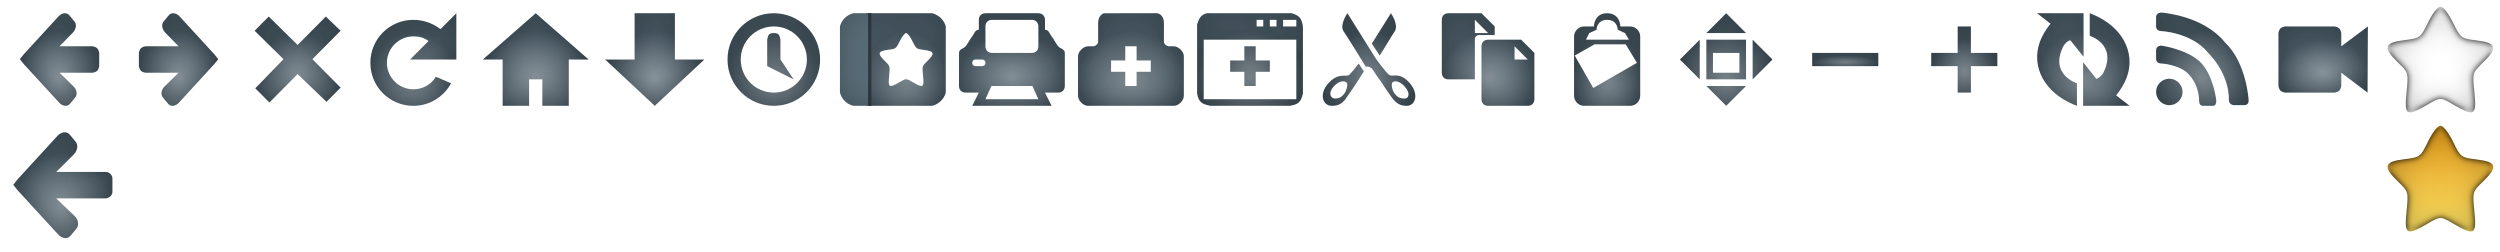
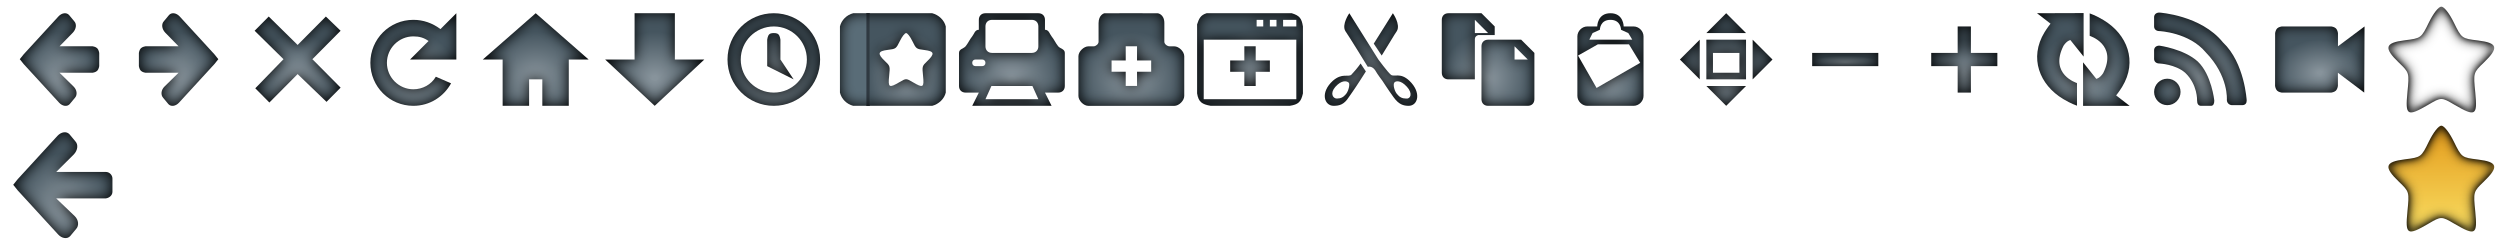
<svg xmlns="http://www.w3.org/2000/svg" xmlns:xlink="http://www.w3.org/1999/xlink" id="strataToolbarSVG" width="378" height="38" version="1.1" viewBox="0 0 378 38">
  <defs>
-     <linearGradient id="bm-none" x1="367.3" x2="367.3" y1=".75" y2="13.224" gradientTransform="translate(-315 -320)" gradientUnits="userSpaceOnUse">
+     <linearGradient id="bm-none" x1="367" x2="367" y1=".75" y2="13.2" gradientTransform="translate(-315 -320)" gradientUnits="userSpaceOnUse">
      <stop offset="0" stop-color="#c9c9c9" />
      <stop offset="1" stop-color="#fff" />
    </linearGradient>
-     <linearGradient id="bm-created" x1="683.94" x2="683.94" y1="317.07" y2="331.7" gradientTransform="translate(-315 -296)" gradientUnits="userSpaceOnUse">
+     <linearGradient id="bm-created" x1="684" x2="684" y1="317" y2="332" gradientTransform="translate(-315 -296)" gradientUnits="userSpaceOnUse">
      <stop offset="0" stop-color="#e6a324" />
      <stop offset="1" stop-color="#fae165" />
    </linearGradient>
    <radialGradient id="globalGradient" cy=".7">
      <stop offset=".05" stop-color="#87939b" />
      <stop offset="1" stop-color="#45555f" />
    </radialGradient>
-     <filter id="insetShadow">
-       <feFlood flood-color="#000" flood-opacity=".498" result="flood" />
-       <feComposite in="flood" in2="SourceGraphic" operator="out" result="composite1" />
-       <feGaussianBlur in="composite1" result="blur" stdDeviation="2" />
-       <feOffset result="offset" />
-       <feComposite in="offset" in2="SourceGraphic" operator="atop" result="composite2" />
-     </filter>
    <filter id="filter2164" width="1" height="1" x="0" y="0" color-interpolation-filters="sRGB">
      <feFlood flood-color="#000" result="flood" />
      <feComposite in="flood" in2="SourceGraphic" operator="out" result="composite1" />
      <feGaussianBlur in="composite1" result="blur" stdDeviation=".5" />
      <feOffset result="offset" />
      <feComposite in="offset" in2="SourceGraphic" operator="atop" result="composite2" />
    </filter>
-     <radialGradient id="radialGradient2993" cx="147.98" cy="10.925" r="6.481" gradientTransform="scale(.92582 1.0801)" gradientUnits="userSpaceOnUse" xlink:href="#globalGradient" />
+     <radialGradient id="radialGradient2993" cx="148" cy="10.9" r="6.48" gradientTransform="scale(.926 1.08)" gradientUnits="userSpaceOnUse" xlink:href="#globalGradient" />
+     <filter id="insetShadow" color-interpolation-filters="sRGB">
+       <feFlood flood-color="#000" result="flood" />
+       <feComposite in="flood" in2="SourceGraphic" operator="out" result="composite1" />
+       <feGaussianBlur in="composite1" result="blur" stdDeviation="1" />
+       <feOffset result="offset" />
+       <feComposite in="offset" in2="SourceGraphic" operator="atop" result="fbSourceGraphic" />
+       <feColorMatrix in="fbSourceGraphic" result="fbSourceGraphicAlpha" values="0 0 0 -1 0 0 0 0 -1 0 0 0 0 -1 0 0 0 0 1 0" />
+       <feFlood flood-color="#FFF" flood-opacity=".471" result="flood" />
+       <feComposite in="flood" in2="fbSourceGraphic" operator="in" result="composite1" />
+       <feGaussianBlur in="composite1" result="blur" stdDeviation=".6" />
+       <feOffset result="offset" />
+       <feComposite in="fbSourceGraphic" in2="offset" result="fbSourceGraphic" />
+       <feColorMatrix in="fbSourceGraphic" result="fbSourceGraphicAlpha" values="0 0 0 -1 0 0 0 0 -1 0 0 0 0 -1 0 0 0 0 1 0" />
+       <feFlood flood-color="#FFF" result="flood" />
+       <feComposite in="flood" in2="fbSourceGraphic" operator="in" result="composite1" />
+       <feGaussianBlur in="composite1" result="blur" stdDeviation=".6" />
+       <feOffset result="offset" />
+       <feComposite in="fbSourceGraphic" in2="offset" result="composite2" />
+     </filter>
  </defs>
  <g id="toolbar" filter="url(#insetShadow)">
-     <path id="back" fill="url(#globalGradient)" d="M14.7 10.7c-.236.236-.7.3-.7.3H9l2.132 2.086c.52.508.595 1.272.198 1.697l-.793.955c-.396.424-1.091.318-1.587-.212L3.595 9.691 3 8.947l.595-.743 5.256-5.73c.496-.53 1.19-.637 1.587-.212l.794.955c.396.425.297 1.167-.198 1.698L9 7h5s.464.064.7.3c.236.236.3.7.3.7v2s-.064.464-.3.7z" />
-     <path id="back-large" fill="url(#globalGradient)" d="M16 30H8.5l2.794 2.67c.6.573.68 1.454.226 1.94l-.906 1.091c-.453.485-1.247.363-1.814-.242l-6.12-6.67-.68-.85.68-.849 6.007-6.548c.567-.607 1.36-.728 1.813-.242l.908 1.091c.452.486.34 1.334-.226 1.94L8.5 26H16c.539 0 1 .461 1 1v2c0 .539-.467.924-1 1z" />
-     <path id="forward" fill="url(#globalGradient)" d="M21.3 10.7c.236.236.7.3.7.3h5l-2.132 2.086c-.52.508-.595 1.272-.198 1.697l.793.955c.396.424 1.091.318 1.587-.212l5.355-5.835.595-.744-.595-.743-5.256-5.73c-.496-.53-1.19-.637-1.587-.212l-.794.955c-.396.425-.297 1.167.198 1.698L27 7h-5s-.464.064-.7.3c-.236.236-.3.7-.3.7v2s.064.464.3.7z" />
-     <path id="stop" fill="url(#globalGradient)" d="M51.5 4.65l-4.266 4.3 4.266 4.299-2.133 2.15L45 11.2l-4.266 4.3-2.133-2.15 4.266-4.402-4.367-4.3L40.633 2.5 45 6.8l4.266-4.3z" />
-     <path id="reload" fill="url(#globalGradient)" d="M69 9h-7l2.8-2.8c-.7-.5-1.4-.7-2.3-.7-2.2 0-4 1.8-4 4s1.8 4 4 4c1.399 0 2.7-.7 3.399-1.9l2.301 1c-1.101 2-3.2 3.4-5.7 3.4-3.601 0-6.5-2.9-6.5-6.5S58.899 3 62.5 3c1.5 0 2.899.5 4.1 1.4L69 2z" />
+     <path id="back" fill="url(#globalGradient)" d="M14.7 10.7c-.236.236-.7.3-.7.3H9l2.13 2.09c.519.508.595 1.27.198 1.7l-.793.955c-.396.424-1.09.318-1.59-.212l-5.36-5.84-.595-.744.595-.743 5.26-5.73c.496-.531 1.19-.637 1.59-.212l.794.955c.396.425.297 1.17-.198 1.7l-2.03 2.08h5s.464.064.7.3c.236.236.3.7.3.7l0 2s-.064.464-.3.7z" />
+     <path id="back-large" fill="url(#globalGradient)" d="M16 30H8.5l2.79 2.67c.6.574.68 1.45.226 1.94l-.906 1.09c-.453.485-1.25.363-1.81-.242l-6.12-6.67-.68-.85.68-.849 6.01-6.55c.567-.607 1.36-.728 1.81-.242l.907 1.09c.453.486.339 1.33-.226 1.94l-2.68 2.67h7.5c.539 0 1 .461 1 1 0 .669 0 1.44 0 2 0 .539-.467.924-1 1z" />
+     <path id="forward" fill="url(#globalGradient)" d="M21.3 10.7c.236.236.7.3.7.3h5l-2.13 2.09c-.519.508-.595 1.27-.198 1.7l.793.955c.396.424 1.09.318 1.59-.212l5.36-5.84.595-.744-.595-.743-5.26-5.73c-.496-.531-1.19-.637-1.59-.212l-.794.955c-.396.425-.297 1.17.198 1.7l2.03 2.08h-5s-.464.064-.7.3c-.236.236-.3.7-.3.7l-0 2s.064.464.3.7z" />
+     <path id="stop" fill="url(#globalGradient)" stroke-width="1.08" d="M51.5 4.65l-4.27 4.3 4.27 4.3-2.13 2.15L45 11.2l-4.27 4.3-2.13-2.15 4.27-4.4-4.37-4.3 2.13-2.15L45 6.8l4.27-4.3z" />
+     <path id="reload" fill="url(#globalGradient)" d="M69 9h-7l2.8-2.8c-.7-.5-1.4-.7-2.3-.7-2.2 0-4 1.8-4 4s1.8 4 4 4c1.4 0 2.7-.7 3.4-1.9l2.3 1c-1.1 2-3.2 3.4-5.7 3.4-3.6 0-6.5-2.9-6.5-6.5S58.9 3 62.5 3c1.5 0 2.9.5 4.1 1.4L69 2z" />
    <path id="home" fill="url(#globalGradient)" d="M76 9h-3l8-7 8 7h-3v7h-4v-4h-2v4h-4z" />
-     <path id="download" fill="url(#globalGradient)" d="M91.5 9h4.453V2h6.093v7h4.454L99 16z" />
-     <path id="download-active" fill="url(#globalGradient-8)" d="M91.5 27h4.453v-7h6.093v7h4.454L99 34z" />
-     <path id="history" fill="url(#globalGradient)" d="M117 2a7 7 0 1 0 0 14 7 7 0 0 0 0-14zm0 2a5 5 0 1 1 0 10 5 5 0 0 1 0-10zm-.7 1.2c-.236.236-.3.8-.3.8v4l4 2-2-3V6s-.064-.564-.3-.8-.7-.2-.7-.2-.464-.036-.7.2z" />
+     <path id="download" fill="url(#globalGradient)" d="M91.5 9h4.45V2h6.09v7h4.45l-7.5 7z" />
+     <path id="download-active" fill="url(#globalGradient-8)" d="M91.5 27h4.45v-7h6.09v7h4.45l-7.5 7z" />
+     <path id="history" fill="url(#globalGradient)" d="M117 2c-3.87 0-7 3.13-7 7s3.13 7 7 7 7-3.13 7-7-3.13-7-7-7zm0 2c2.76 0 5 2.24 5 5s-2.24 5-5 5-5-2.24-5-5 2.24-5 5-5zm-.7 1.2c-.236.236-.3.8-.3.8v4l4 2-2-3V6s-.064-.564-.3-.8-.7-.2-.7-.2-.464-.036-.7.2z" />
    <g id="bookmarks">
-       <path id="bookmarks-star" fill="url(#radialGradient2993)" d="M131 2v14h9.95c.991-.258 1.817-1.038 2.05-2V4c-.233-.962-1.059-1.742-2.05-2H131zm6.002 3c.205 0 .599.502.943 1.203.59 1.198.598 1.204 1.827 1.357 1.502.188 1.6.553.441 1.669-.794.764-.796.765-.647 2.263.176 1.763.017 1.855-1.58.922-.985-.576-.985-.576-1.97 0-1.597.933-1.756.84-1.58-.922.149-1.498.15-1.499-.645-2.264-1.165-1.122-1.066-1.499.445-1.687 1.233-.154 1.243-.16 1.827-1.348.34-.694.734-1.193.939-1.193z" />
-       <path id="bookmarks-overlay" fill="#596c77" d="M129 2c-.992.258-1.767 1.038-2 2v10c.233.962 1.008 1.742 2 2h2.5V2z" paint-order="markers stroke fill" />
-       <path id="bookmarks-divider" fill="#2f3941" d="M131.25 2v14h.5V2z" color="#000" />
+       <path id="bookmarks-star" fill="url(#radialGradient2993)" d="M131 2v14h9.95c.992-.258 1.82-1.04 2.05-2V4c-.233-.962-1.06-1.74-2.05-2zm6 3c.205 0 .599.502.943 1.2.589 1.2.597 1.2 1.83 1.36 1.5.187 1.6.552.441 1.67-.794.765-.796.766-.646 2.26.176 1.76.016 1.86-1.58.922-.985-.576-.986-.576-1.97 0-1.6.933-1.76.841-1.58-.922.149-1.5.15-1.5-.645-2.26-1.17-1.12-1.07-1.5.445-1.69 1.23-.154 1.24-.161 1.83-1.35.341-.694.735-1.19.939-1.19z" />
+       <path id="bookmarks-overlay" fill="#596c77" d="M129 2c-.992.258-1.77 1.04-2 2v10c.233.962 1.01 1.74 2 2h2.5V2z" paint-order="markers stroke fill" />
+       <path id="bookmarks-divider" fill="#2f3941" d="M131 2v14h.5V2z" />
    </g>
-     <path id="print" fill="url(#globalGradient)" d="M160 14h-2l1 2h-12l1-2h-2c-.601 0-1-.4-1-1V8c0-.6.701-.635 1-1 .381-.465.619-1.035 1-1.5.299-.365.399-1 1-1V3c0-.6.399-1 1-1h8c.6 0 1 .4 1 1v1.5c.6 0 .701.635 1 1 .381.465.619 1.035 1 1.5.299.365 1 .4 1 1v5c0 .6-.4 1-1 1zm-11.5-5h-1c-.3 0-.5.2-.5.5s.2.5.5.5h1c.3 0 .5-.2.5-.5s-.2-.5-.5-.5zm8.5-5c0-.6-.4-1-1-1h-6c-.601 0-1 .4-1 1v3c0 .6.399 1 1 1h6c.6 0 1-.4 1-1zm-.9 9h-6.2l-.899 2h8z" />
-     <path id="newtab" fill="url(#globalGradient)" d="M170.93 2l-4.016.002c0 .002-.876.217-.877 1.498v2.816c0 .339-.411.684-.75.684h-.775c-.71 0-1.516.79-1.516 1.5v6c0 .707.79 1.5 1.5 1.5h13c.708 0 1.5-.793 1.5-1.5v-6c0-.71-.803-1.5-1.513-1.5h-.7c-.35 0-.8-.333-.8-.684l.002-2.816c0-1.395-1.018-1.5-1.018-1.5zm-.791 5h1.715v2.143h2.142v1.714h-2.142V13h-1.715v-2.143h-2.143V9.143h2.143z" />
+     <path id="print" fill="url(#globalGradient)" d="M160 14h-2l1 2h-12l1-2h-2c-.601 0-1-.4-1-1V8c0-.6.701-.635 1-1 .381-.465.619-1.04 1-1.5.299-.365.399-1 1-1V3c0-.6.399-1 1-1h8c.6 0 1 .4 1 1v1.5c.6 0 .701.635 1 1 .381.465.619 1.04 1 1.5.299.365 1 .4 1 1v5c0 .6-.4 1-1 1zm-11.5-5h-1c-.3 0-.5.2-.5.5s.2.5.5.5h1c.3 0 .5-.2.5-.5s-.2-.5-.5-.5zm8.5-5c0-.6-.4-1-1-1h-6c-.601 0-1 .4-1 1v3c0 .6.399 1 1 1h6c.6 0 1-.4 1-1zm-.9 9h-6.2l-.899 2h8z" />
+     <path id="newtab" fill="url(#globalGradient)" d="M171 2l-4.02.002c0 .002-.877.217-.877 1.5v2.82c0 .338-.412.684-.75.684h-.775c-.711 0-1.52.789-1.52 1.5v6c0 .707.789 1.5 1.5 1.5h13c.707 0 1.5-.793 1.5-1.5v-6c0-.71-.803-1.5-1.51-1.5h-.699c-.351 0-.801-.333-.801-.684 0-.501.002-2.82.002-2.82 0-1.4-1.02-1.5-1.02-1.5zm-.791 5h1.71v2.14h2.14v1.71h-2.14v2.14h-1.71v-2.14h-2.14V9.14h2.14z" />
    <path id="newwindow" fill="url(#globalGradient)" d="M182.44 2c-.914.278-1.152.811-1.438 1.688v10.438c.217 1.33.753 1.636 2.063 1.875h11.938c1.305-.205 1.705-.574 2-1.875V4c-.198-1.228-.5-1.63-1.688-2zm7.563 1h1v1h-1zm2 0h1v1h-1zm2 0h2v1h-2zm-12 3h14v9h-14zm6.142 1v2.143h-2.143v1.714h2.143V13h1.715v-2.143h2.142V9.143h-2.142V7z" />
-     <path id="cut" fill="url(#globalGradient)" d="M212.7 16c-.797 0-1.495-.2-2.292-1.3-.798-1.1-1.695-2.5-1.695-2.5s-.697-.9-1.098-1.6c-.498-.7-1.097-.5-1.097-.5s-2.89-4.7-3.39-5.4c-.598-1 .6-2.7.6-2.7l4.387 7s1.396 1.9 1.894 2.3c.499.4 1.396-.4 2.792.9 1.894 1.8 1.296 3.8-.101 3.8zm-.298-2.9c-.897-1-1.694-.9-1.894-.6s0 1.2.398 1.7.798.7 1.396.7c.599.1 1.097-.7.1-1.8zm-3.79-4.7l-1.195-1.8 2.89-4.6s1.197 1.7.6 2.7c-.3.4-1.396 2.3-2.294 3.7zm-4.585 2.899c.3-.3.997-1.1 1.396-1.7l.798 1.2c-.398.6-.897 1.4-.897 1.4s-.896 1.4-1.694 2.5c-.698 1.1-1.396 1.3-2.293 1.3-1.396 0-2.094-2-.1-3.8 1.394-1.199 2.291-.499 2.79-.9zm-2.393 1.801c-.897 1-.398 1.8.2 1.8.598 0 .996-.2 1.395-.7.398-.5.598-1.5.398-1.7-.298-.3-1.096-.4-1.993.6z" />
+     <path id="cut" fill="url(#globalGradient)" d="M213 16c-.797 0-1.5-.2-2.29-1.3-.798-1.1-1.7-2.5-1.7-2.5s-.697-.9-1.1-1.6c-.498-.7-1.1-.5-1.1-.5s-2.89-4.7-3.39-5.4c-.598-1 .599-2.7.599-2.7l4.39 7s1.4 1.9 1.89 2.3c.499.4 1.4-.4 2.79.9 1.89 1.8 1.3 3.8-.101 3.8zm-.298-2.9c-.897-1-1.69-.9-1.89-.6s0 1.2.398 1.7.798.7 1.4.7c.599.1 1.1-.7.1-1.8zm-3.79-4.7l-1.2-1.8 2.89-4.6s1.2 1.7.599 2.7c-.299.4-1.4 2.3-2.29 3.7zm-4.59 2.9c.299-.3.997-1.1 1.4-1.7l.798 1.2c-.398.6-.897 1.4-.897 1.4s-.896 1.4-1.69 2.5c-.698 1.1-1.4 1.3-2.29 1.3-1.4 0-2.09-2-.1-3.8 1.39-1.2 2.29-.499 2.79-.9zm-2.39 1.8c-.897 1-.398 1.8.199 1.8.599 0 .997-.2 1.4-.7.398-.5.598-1.5.398-1.7-.298-.3-1.1-.4-1.99.6z" />
    <path id="copy" fill="url(#globalGradient)" d="M231 16h-6c-.601 0-1-.4-1-1V7c0-.6.399-1 1-1h5l2 2v7c0 .6-.4 1-1 1zm-2-9v2h2zm-6-1.1V12h-4c-.601 0-1-.4-1-1V3c0-.6.399-1 1-1h5l2 2v1.3h-2.5c-.3.1-.5.3-.5.6zm0-2.9v2h2z" />
-     <path id="paste" fill="url(#globalGradient)" d="M246.5 16h-7.001c-.8 0-1.5-.7-1.5-1.5v-9c0-.8.7-1.5 1.5-1.5h1.5s0-2 2-2 2 2 2 2h1.5c.8 0 1.5.7 1.5 1.5v9c.001.799-.699 1.5-1.499 1.5zm-.8-11l-1.1-.5s0-1.5-1.6-1.5-1.601 1.5-1.601 1.5l-1.101.5-.5 1h6.502zm.1 1.7h-4.701l-3.001 1.7 2.8 4.9 6.602-3.8z" />
+     <path id="paste" fill="url(#globalGradient)" d="M247 16h-7c-.8 0-1.5-.7-1.5-1.5v-9c0-.8.7-1.5 1.5-1.5h1.5s0-2 2-2 2 2 2 2h1.5c.8 0 1.5.7 1.5 1.5v9c.001.799-.699 1.5-1.5 1.5zm-.8-11l-1.1-.5s0-1.5-1.6-1.5-1.6 1.5-1.6 1.5l-1.1.5-.5 1h6.5zm.1 1.7h-4.7l-3 1.7 2.8 4.9 6.6-3.8z" />
    <path id="fullscreen" fill="url(#globalGradient)" d="M265 12V6l3 3zm-7 1h6l-3 3zm0-1V6h6v6zm5-4h-4v3h4zm-2-6l3 3h-6zm-4 4v6l-3-3z" />
    <path id="minus" fill="url(#globalGradient)" d="M274 8h10v2h-10z" />
    <path id="plus" fill="url(#globalGradient)" d="M302 10h-4v4h-2v-4h-4V8h4V4h2v4h4z" />
-     <path id="sync" fill="url(#globalGradient)" d="M308 2l2.035 1.584s-.482.599-.908 1.297c-2.357 3.86-.77 7.938 2.838 10.119 1.177.711 2.07 1 2.07 1v-3.416s-4.237-1.291-2.035-5.636c.52-.792 1.035-.864 1.035-.864l2 2.5V2zm7.965 0v3.416s4.237 1.29 2.035 5.636c-.52.792-1.035.864-1.035.864l-2-2.5V16H322l-2.035-1.584s.482-.599.908-1.297c2.357-3.86.77-7.939-2.838-10.119-1.177-.711-2.07-1-2.07-1z" />
-     <path id="rss" fill="url(#globalGradient)" d="M339.3 15.9h-1.5c-.4 0-.8-.3-.8-.8 0 0 .3-3.6-3.2-7.2-2.5-3-7-3.2-7-3.2-.5 0-.8-.3-.8-.7V2.6c0-.4.3-.7.8-.7 0 0 6.3.4 9.6 4.5 3.3 3.1 3.6 8.8 3.6 8.8 0 .4-.2.7-.7.7zm-12.499-9s3.7.5 5.8 2.4c2.1 2 2.5 5.9 2.5 5.9 0 .4-.1.8-.5.8h-1.5c-.4 0-.6-.3-.6-.8 0 0 .1-2.4-1.801-4.2-1.5-1.3-3.899-1.4-3.899-1.4-.5 0-.8-.3-.8-.7V7.6c0-.4.3-.7.8-.7zm1.2 5c1.1 0 2 .9 2 2s-.9 2-2 2c-1.101 0-2-.9-2-2s.9-2 2-2z" />
-     <path id="webrtc" fill="url(#globalGradient)" d="M344.5 5s.064-.464.3-.7.7-.3.7-.3h7.5s.464.064.7.3c.236.236.3.7.3.7v2l4.024-3-.049 10L354 11v2s-.064.464-.3.7-.7.3-.7.3h-7.5s-.464-.064-.7-.3c-.236-.236-.3-.7-.3-.7z" />
-     <path id="bookmark-none" fill="url(#bm-none)" d="M363.87 13.983c.299-2.996.299-2.996-1.29-4.526-2.33-2.244-2.13-3 .891-3.376 2.466-.307 2.486-.321 3.653-2.695C367.806 1.998 368.59 1 369 1c.41 0 1.198 1.004 1.888 2.406 1.178 2.396 1.195 2.408 3.652 2.715 3.006.374 3.198 1.104.881 3.336-1.588 1.53-1.588 1.53-1.29 4.526.352 3.525.032 3.71-3.16 1.844-1.97-1.152-1.97-1.152-3.941 0-3.193 1.867-3.512 1.68-3.161-1.844z" filter="url(#filter2164)" />
-     <path id="bookmark-added" fill="url(#bm-created)" d="M363.87 31.983c.299-2.996.299-2.996-1.29-4.526-2.33-2.244-2.13-3 .891-3.376 2.466-.307 2.486-.321 3.653-2.695C367.806 19.998 368.59 19 369 19c.41 0 1.198 1.004 1.888 2.406 1.178 2.396 1.195 2.408 3.652 2.715 3.006.374 3.198 1.104.881 3.336-1.588 1.53-1.588 1.53-1.29 4.526.352 3.525.032 3.71-3.16 1.844-1.97-1.152-1.97-1.152-3.941 0-3.193 1.867-3.512 1.68-3.161-1.844z" filter="url(#filter2164)" />
+     <path id="sync" fill="url(#globalGradient)" d="M308 2l2.04 1.58s-.482.599-.908 1.3c-2.36 3.86-.77 7.94 2.84 10.1 1.18.711 2.07 1 2.07 1v-3.42s-4.24-1.29-2.04-5.64c.52-.792 1.04-.864 1.04-.864l2 2.5v-6.58zm7.96 0v3.42s4.24 1.29 2.04 5.64c-.52.792-1.04.864-1.04.864l-2-2.5v6.58H322l-2.04-1.58s.482-.599.908-1.3c2.36-3.86.77-7.94-2.84-10.1-1.18-.712-2.07-1-2.07-1z" />
+     <path id="rss" fill="url(#globalGradient)" d="M339 15.9h-1.5c-.4 0-.8-.3-.8-.8 0 0 .3-3.6-3.2-7.2-2.5-3-7-3.2-7-3.2-.5 0-.8-.3-.8-.7V2.6c0-.4.3-.7.8-.7 0 0 6.3.4 9.6 4.5 3.3 3.1 3.6 8.8 3.6 8.8-.001.4-.201.7-.701.7zm-12.5-9s3.7.5 5.8 2.4c2.1 2 2.5 5.9 2.5 5.9 0 .4-.1.8-.5.8h-1.5c-.4 0-.6-.3-.6-.8 0 0 .1-2.4-1.8-4.2-1.5-1.3-3.9-1.4-3.9-1.4-.5 0-.8-.3-.8-.7V7.6c0-.4.3-.7.8-.7zm1.2 5c1.1 0 2 .9 2 2s-.9 2-2 2-2-.9-2-2 .9-2 2-2z" />
+     <path id="webrtc" fill="url(#globalGradient)" d="M344 5s.064-.464.3-.7.7-.3.7-.3h7.5s.464.064.7.3c.236.236.3.7.3.7v2l4.02-3-.049 10-3.98-3v2s-.064.464-.3.7-.7.3-.7.3h-7.5s-.464-.064-.7-.3c-.236-.236-.3-.7-.3-.7z" />
+     <path id="bookmark-none" fill="url(#bm-none)" d="M364 14c.299-3 .299-3-1.29-4.53-2.33-2.24-2.13-3 .891-3.38 2.47-.307 2.49-.322 3.65-2.7.682-1.39 1.47-2.39 1.88-2.39.411 0 1.2 1 1.89 2.41 1.18 2.4 1.19 2.41 3.65 2.71 3.01.375 3.2 1.1.881 3.34-1.59 1.53-1.59 1.53-1.29 4.53.351 3.52.032 3.71-3.16 1.84-1.97-1.15-1.97-1.15-3.94 0-3.19 1.87-3.51 1.68-3.16-1.84z" filter="url(#filter2164)" />
+     <path id="bookmark-added" fill="url(#bm-created)" d="M364 32c.299-3 .299-3-1.29-4.53-2.33-2.24-2.13-3 .891-3.38 2.47-.307 2.49-.322 3.65-2.7.682-1.39 1.47-2.39 1.88-2.39.411 0 1.2 1 1.89 2.41 1.18 2.4 1.19 2.41 3.65 2.71 3.01.375 3.2 1.1.881 3.34-1.59 1.53-1.59 1.53-1.29 4.53.351 3.52.032 3.71-3.16 1.84-1.97-1.15-1.97-1.15-3.94 0-3.19 1.87-3.51 1.68-3.16-1.84z" filter="url(#filter2164)" />
  </g>
</svg>
